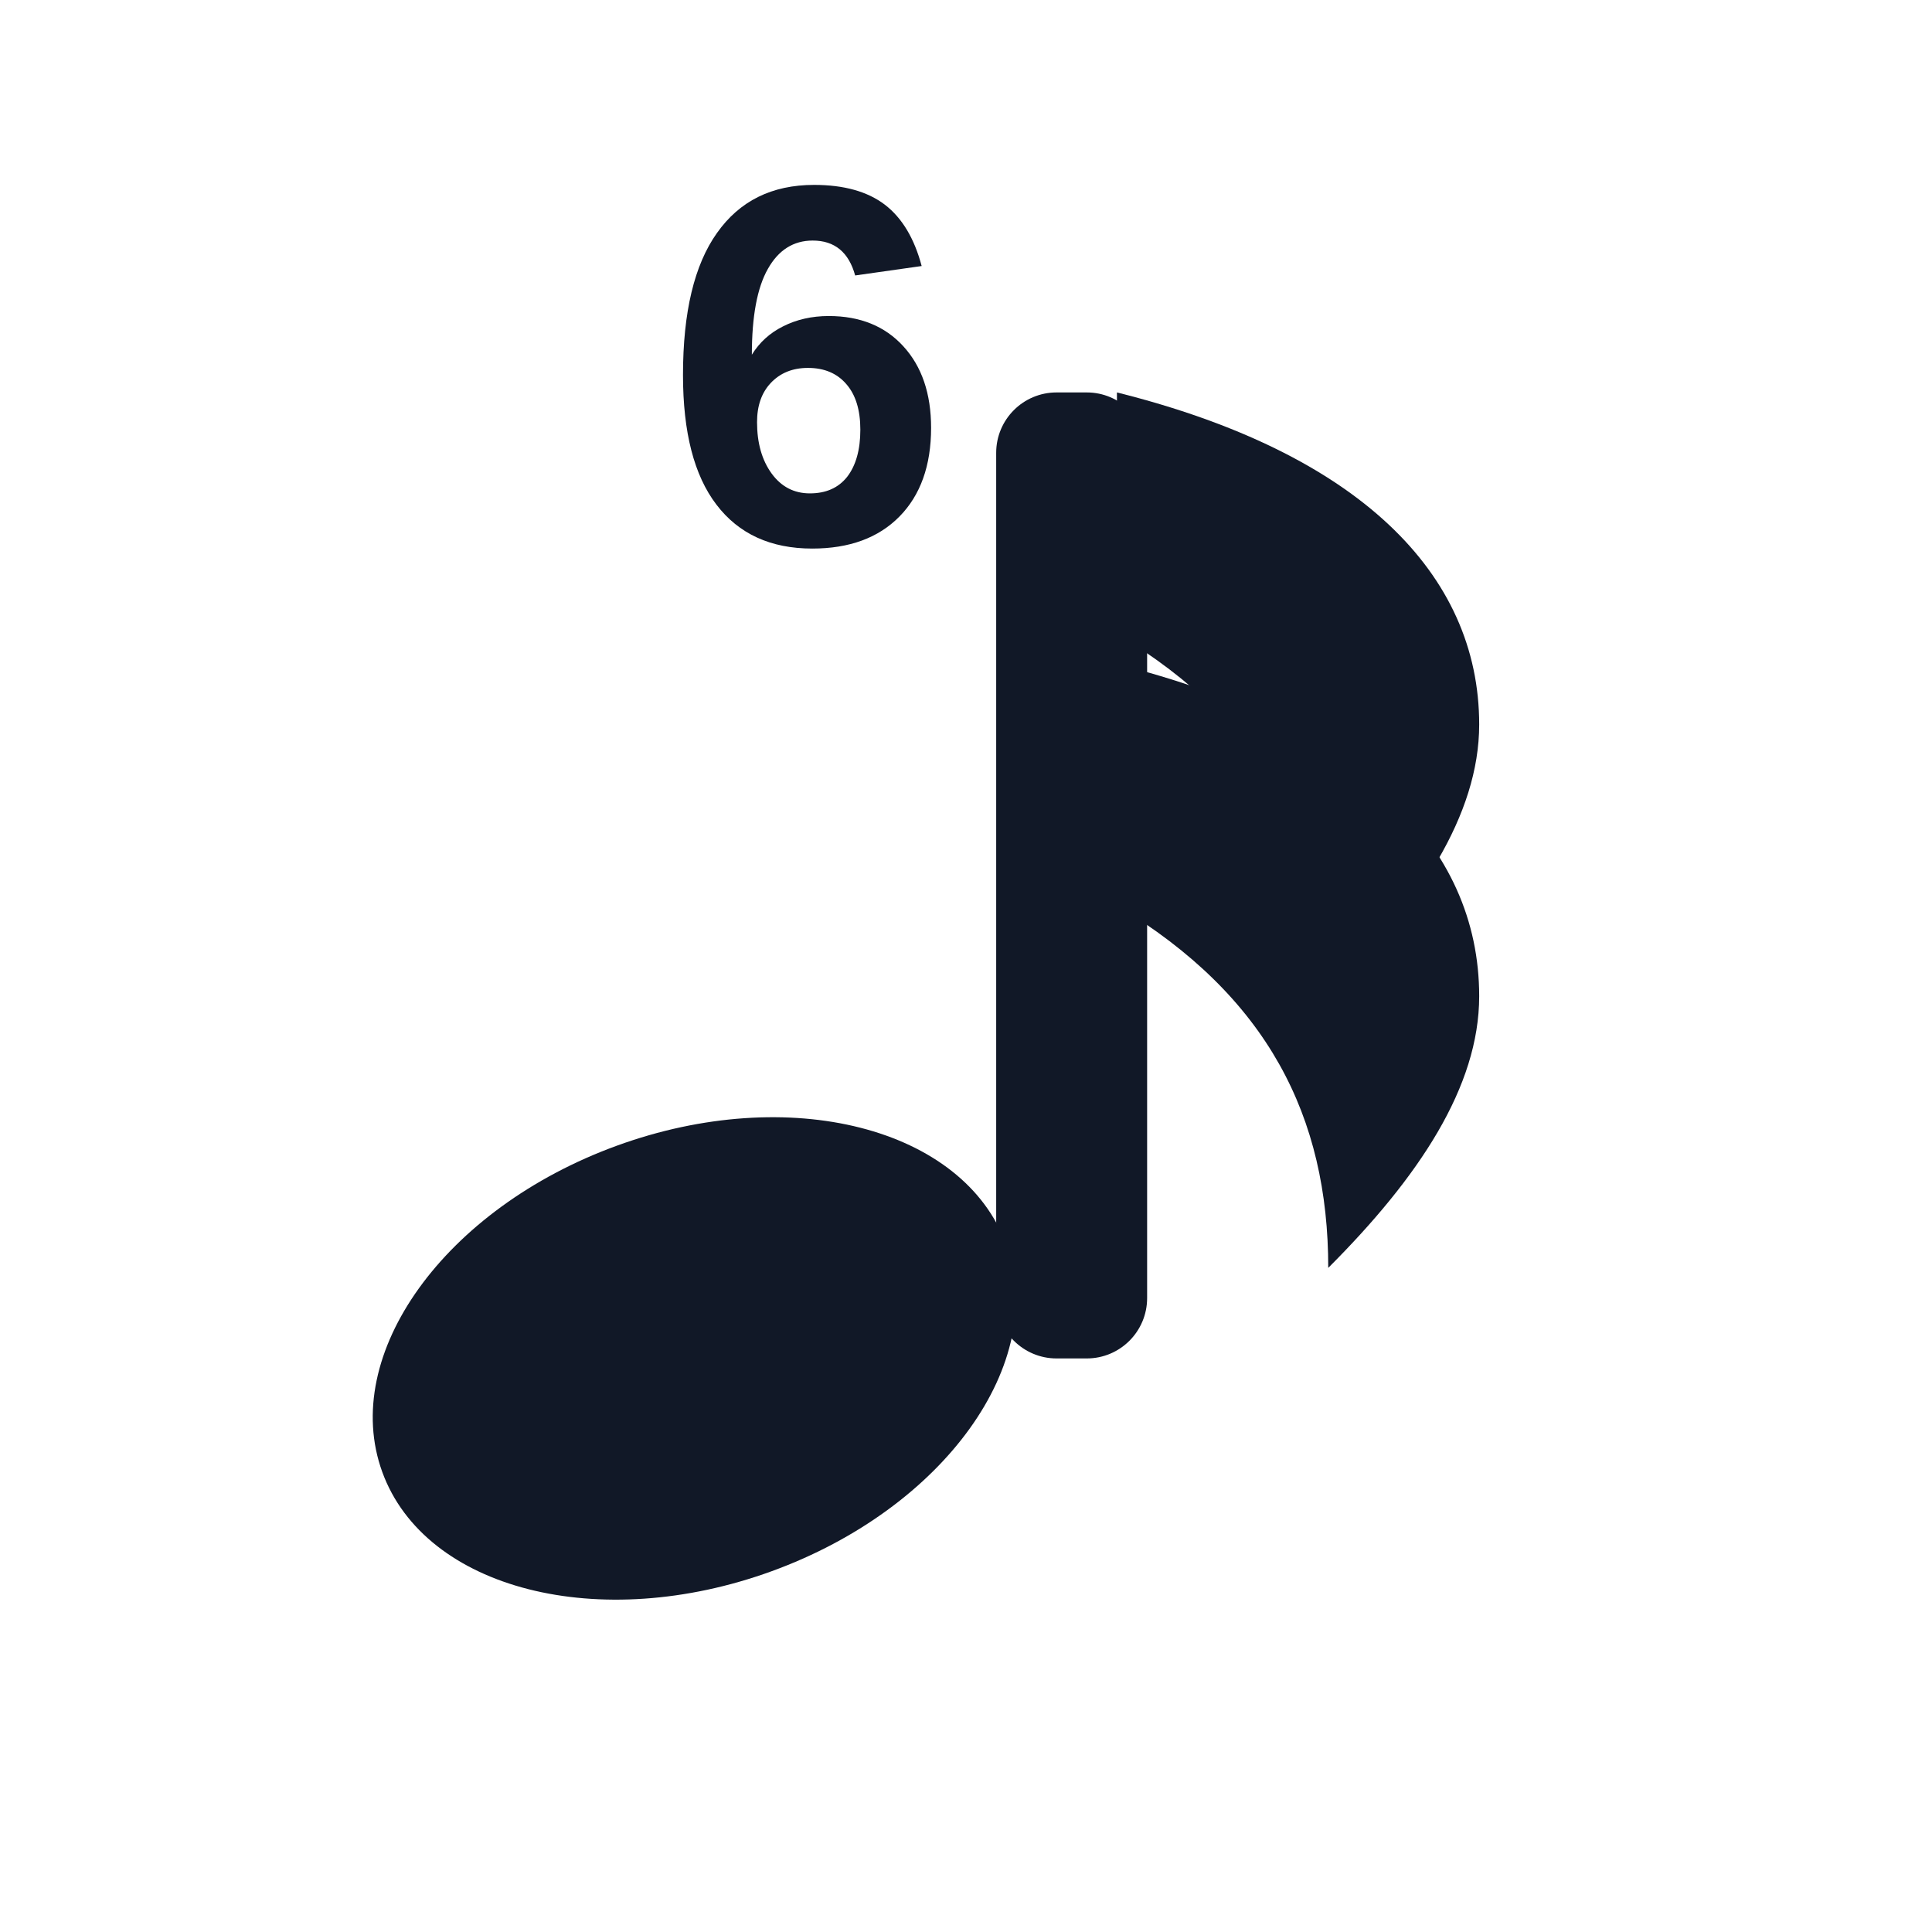
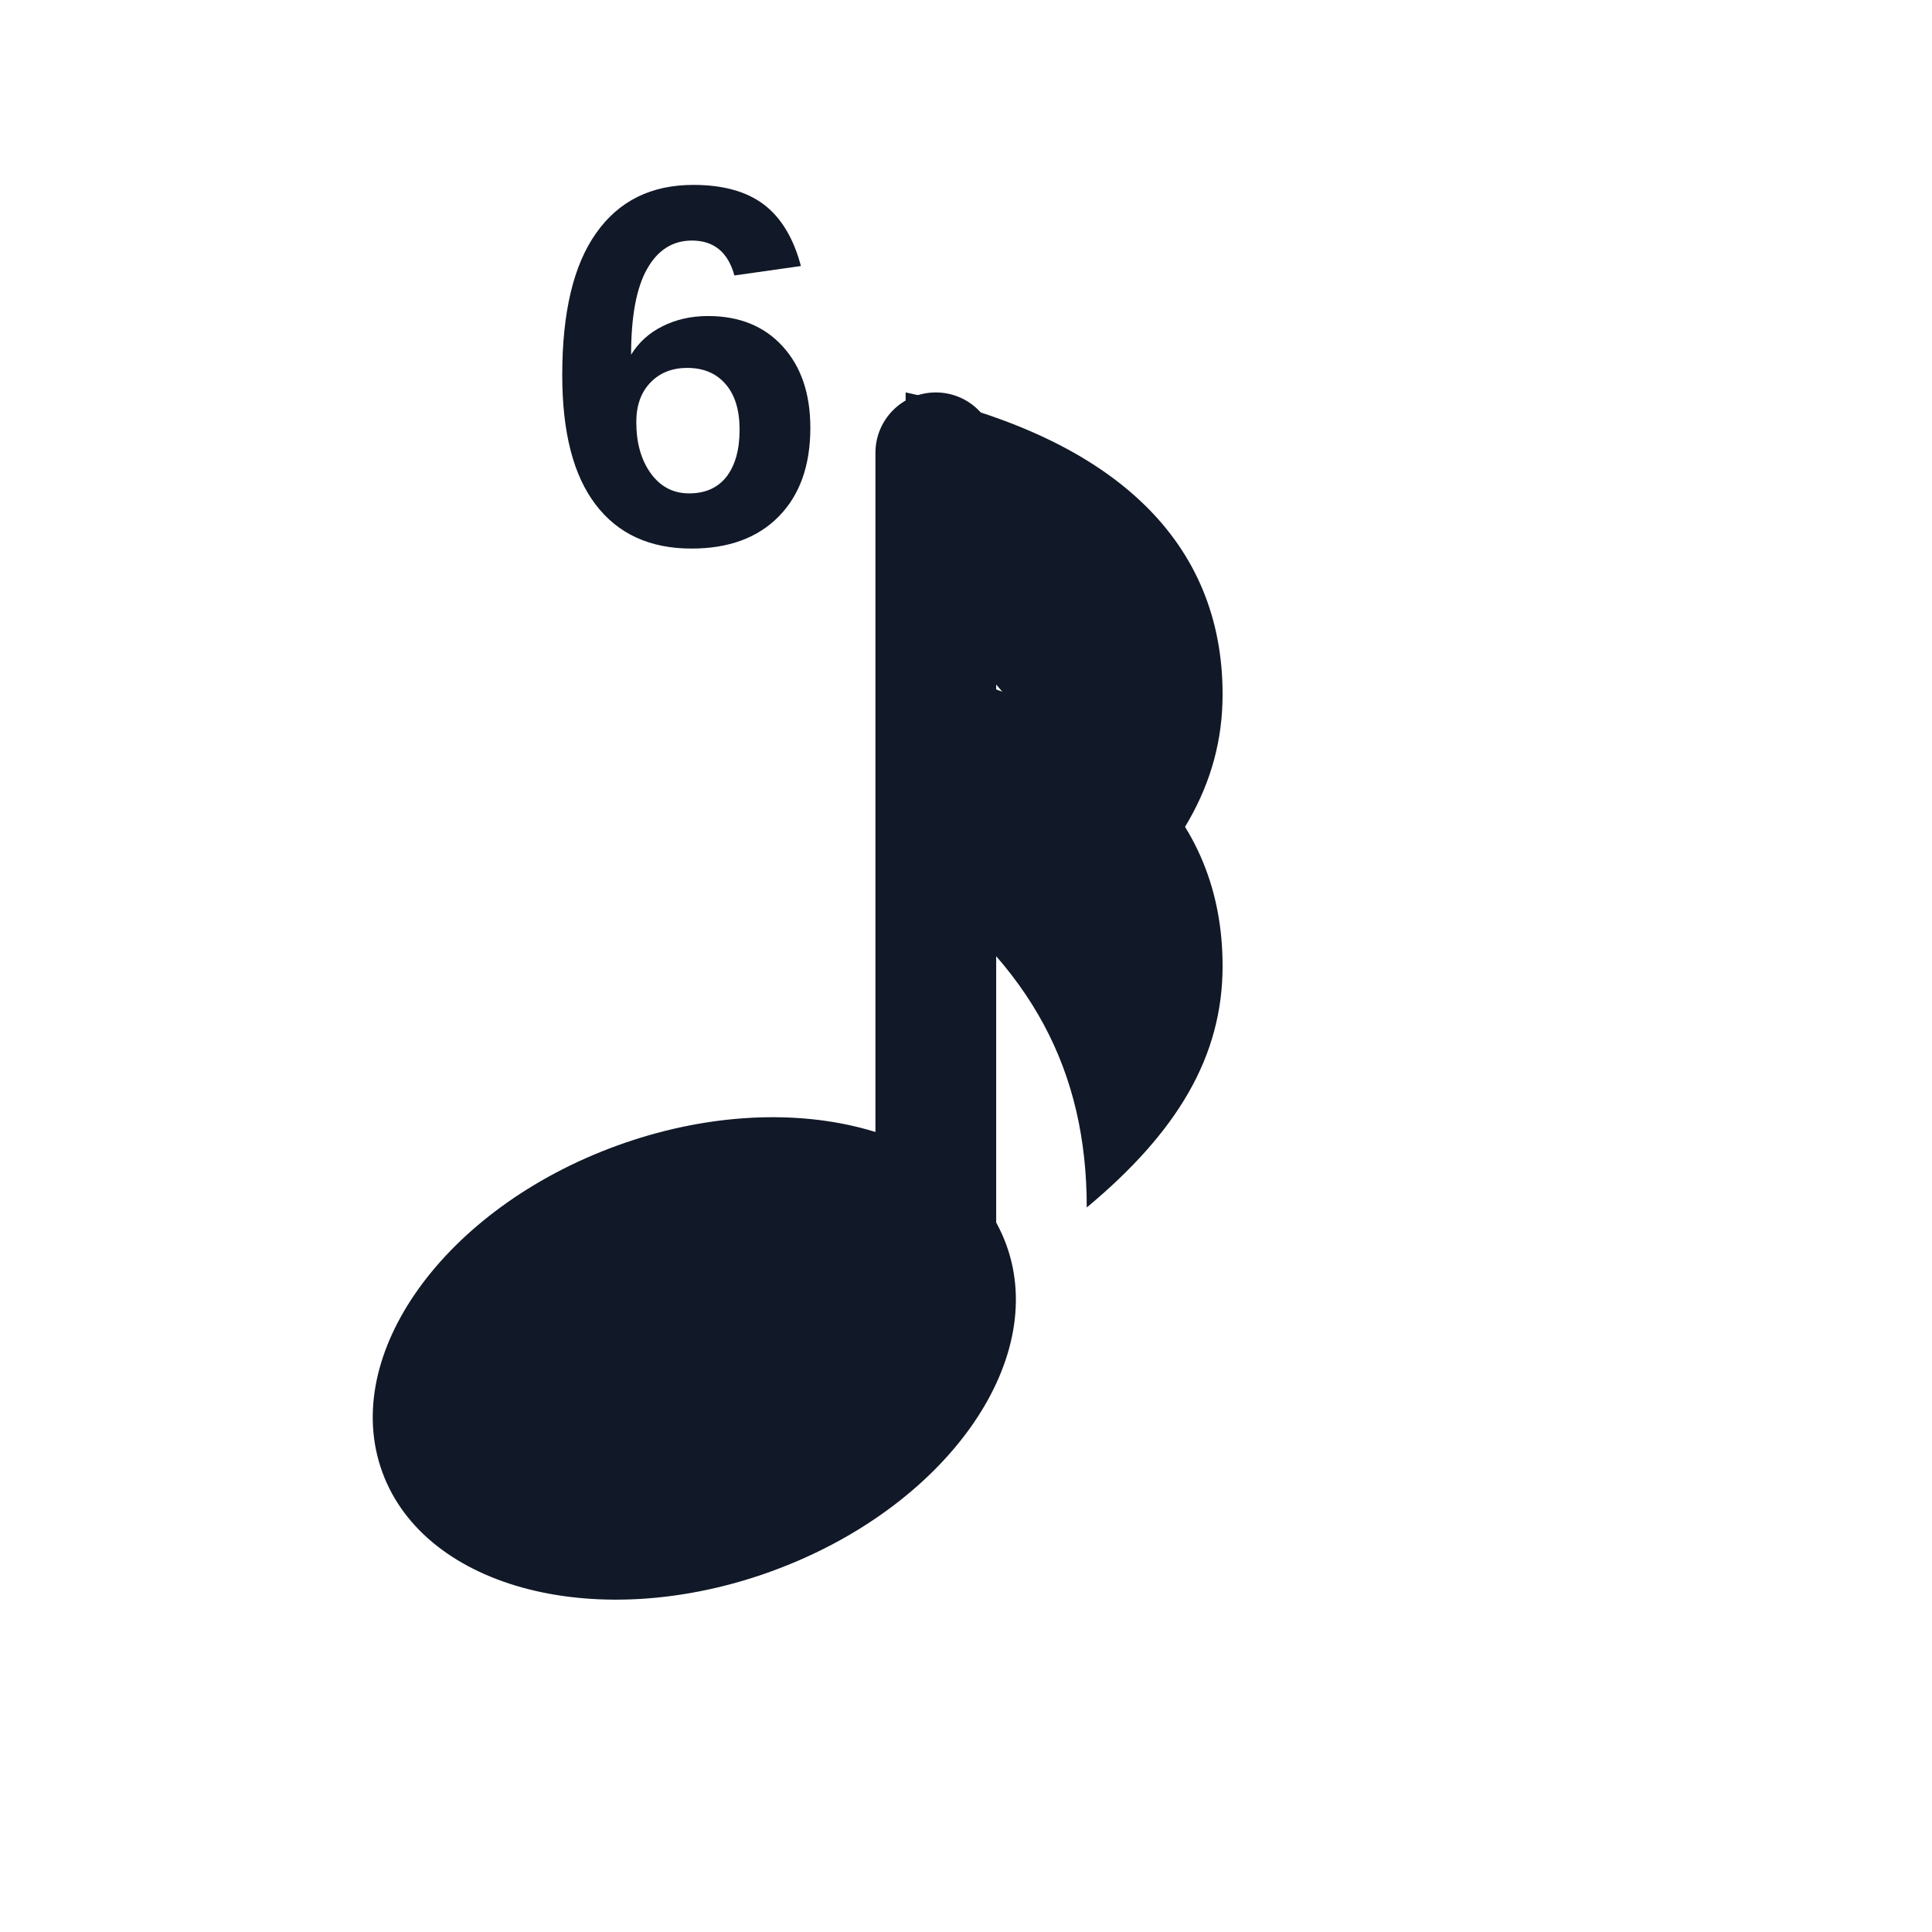
<svg xmlns="http://www.w3.org/2000/svg" viewBox="0 0 64 64" role="img" aria-label="Sixteenth note sextuplet">
  <g fill="#111827">
    <ellipse cx="23" cy="45" rx="11" ry="7.5" transform="rotate(-20 23 45)" />
-     <rect x="33" y="13" width="5" height="32" rx="2" />
-     <path d="M37 13c8 2 12 6 12 11 0 3-2 6-5 9 0-5-2-9-7-12z" />
-     <path d="M37 22c8 2 12 6 12 11 0 3-2 6-5 9 0-5-2-9-7-12z" />
-     <text x="22" y="18" font-family="Arial, Helvetica, sans-serif" font-size="17" font-weight="700">6</text>
+     <rect x="29" y="13" width="4" height="32" rx="2" />
+     <path d="M30 13c7 1.5 10.5 5 10.5 10 0 3-1.5 5.5-4.5 8 0-4.5-1.8-8-6-11z" />
+     <path d="M30 22c7 1.5 10.5 5 10.5 10 0 3-1.5 5.5-4.5 8 0-4.5-1.8-8-6-11z" />
+     <text x="18" y="18" font-family="Arial, Helvetica, sans-serif" font-size="17" font-weight="700">6</text>
  </g>
</svg>
